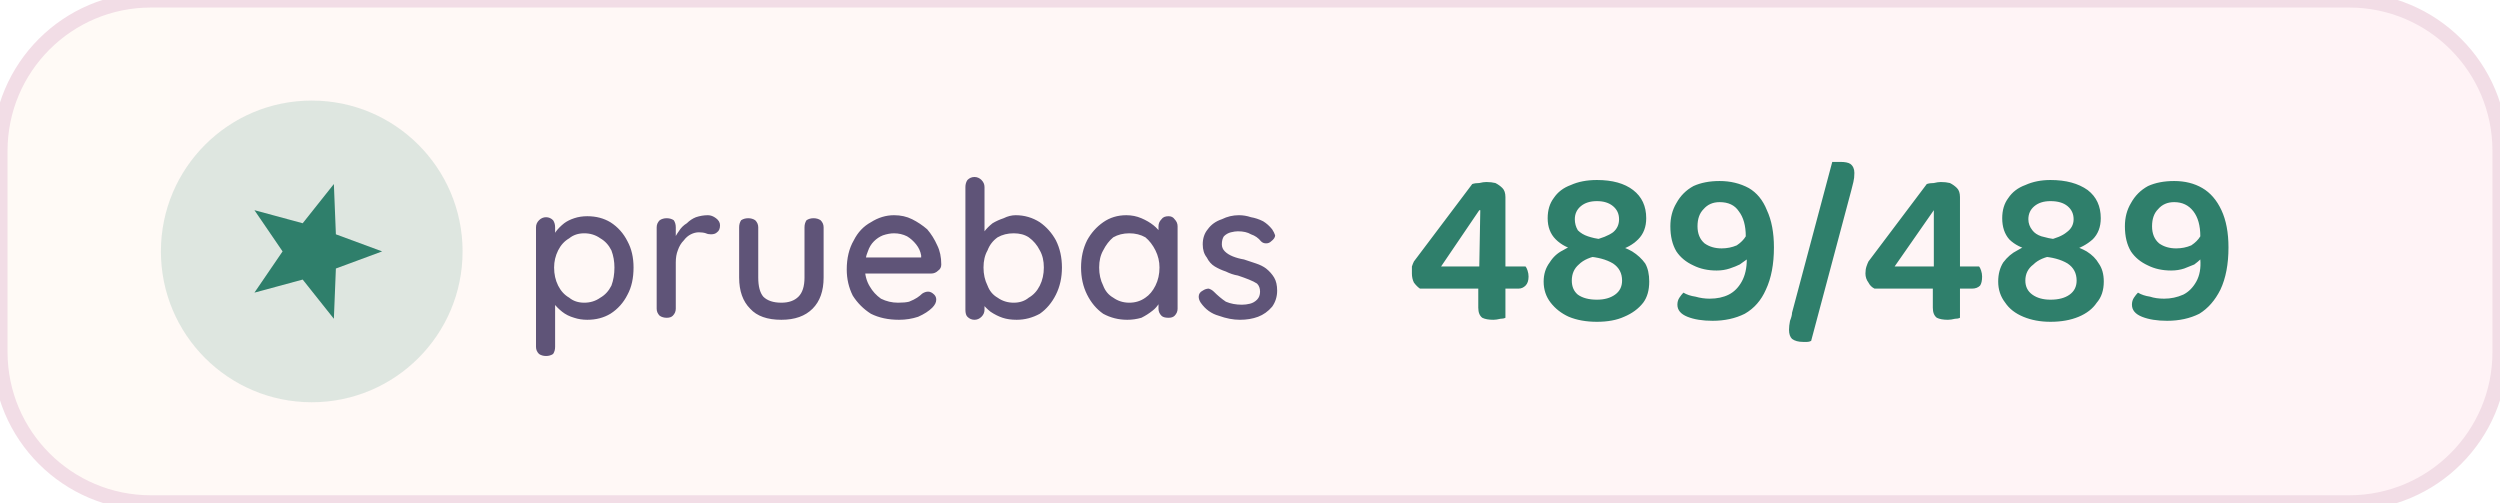
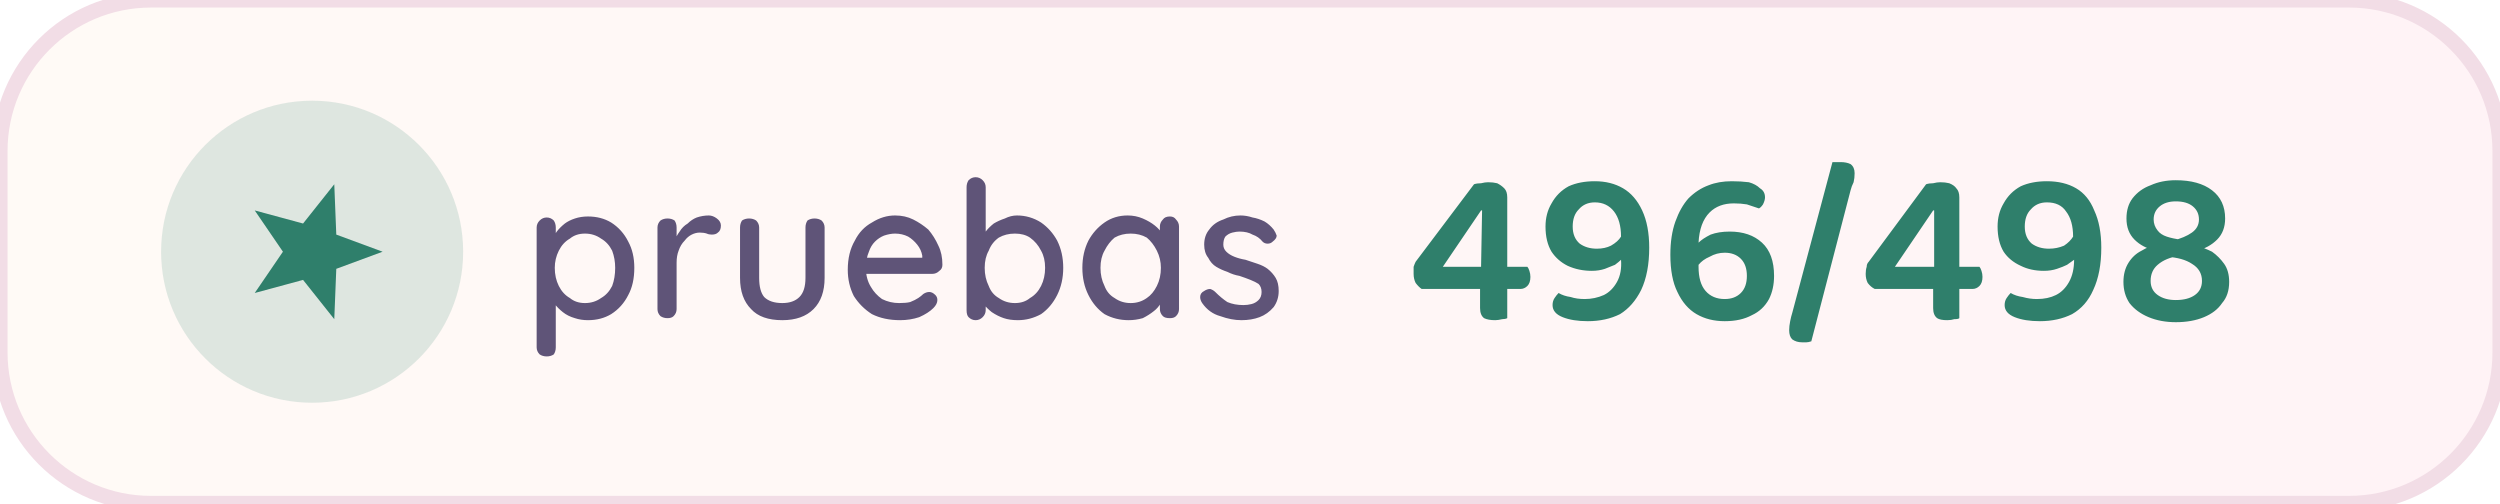
- <svg xmlns="http://www.w3.org/2000/svg" viewBox="0 0 248.6 50" width="248.6" height="50" role="img" aria-label="pruebas 489/489">
+ <svg xmlns="http://www.w3.org/2000/svg" viewBox="0 0 248.3 50" width="248.3" height="50" role="img" aria-label="pruebas 496/498">
  <defs>
    <linearGradient id="gi" x1="0" y1="0" x2="1" y2="0">
      <stop offset="0" stop-color="#FFFAF6" />
      <stop offset="1" stop-color="#FFF3F6" />
    </linearGradient>
  </defs>
-   <rect x="0" y="0" width="248.6" height="50" rx="15" ry="15" fill="url(#gi)" stroke="#F2DDE6" stroke-width="1.5" />
+   <rect x="0" y="0" width="248.3" height="50" rx="15" ry="15" fill="url(#gi)" stroke="#F2DDE6" stroke-width="1.5" />
  <circle cx="31" cy="25" r="15" fill="#2F7F6B" opacity="0.16" />
  <path d="M 38 25 L 33.4 26.7 L 33.2 31.7 L 30.1 27.8 L 25.3 29.1 L 28.1 25 L 25.3 20.9 L 30.1 22.2 L 33.2 18.3 L 33.4 23.3 Z" fill="#2F7F6B" />
  <path d="M58.4 21.5Q59.7 21.5 60.7 22.1Q61.8 22.8 62.4 24Q63 25.1 63 26.6Q63 28.2 62.4 29.3Q61.8 30.5 60.7 31.2Q59.7 31.8 58.4 31.8Q57.7 31.8 57.1 31.6Q56.4 31.4 55.9 31Q55.4 30.6 55.1 30.2Q54.8 29.8 54.7 29.4L55.2 29.2V34.5Q55.2 34.9 55 35.2Q54.7 35.4 54.3 35.4Q53.9 35.4 53.6 35.2Q53.3 34.9 53.3 34.5V22.6Q53.3 22.2 53.6 21.9Q53.9 21.6 54.3 21.6Q54.7 21.6 55 21.9Q55.2 22.2 55.2 22.6V23.9L54.9 23.7Q55 23.4 55.3 23Q55.6 22.6 56.1 22.2Q56.5 21.9 57.1 21.7Q57.7 21.5 58.4 21.5ZM58.1 23.2Q57.2 23.2 56.6 23.7Q55.9 24.1 55.5 24.9Q55.1 25.7 55.1 26.6Q55.1 27.6 55.5 28.4Q55.9 29.2 56.6 29.6Q57.2 30.1 58.1 30.1Q59 30.1 59.7 29.6Q60.4 29.2 60.8 28.4Q61.1 27.6 61.1 26.6Q61.1 25.7 60.8 24.9Q60.4 24.1 59.7 23.7Q59 23.2 58.1 23.2Z M66.3 31.6Q65.9 31.6 65.6 31.4Q65.3 31.1 65.3 30.7V22.6Q65.3 22.2 65.6 21.9Q65.9 21.7 66.3 21.7Q66.7 21.7 67 21.9Q67.2 22.2 67.2 22.6V24.8L67 23.9Q67.2 23.4 67.5 23Q67.8 22.5 68.3 22.2Q68.7 21.8 69.2 21.6Q69.8 21.4 70.4 21.4Q70.8 21.4 71.2 21.7Q71.6 22 71.6 22.4Q71.6 22.9 71.3 23.1Q71.1 23.3 70.7 23.3Q70.4 23.3 70.2 23.2Q69.9 23.1 69.5 23.1Q69.1 23.1 68.7 23.3Q68.3 23.5 68 23.9Q67.6 24.3 67.4 24.9Q67.2 25.4 67.2 26.1V30.7Q67.2 31.1 66.9 31.4Q66.7 31.6 66.3 31.6Z M80.9 21.7Q81.3 21.7 81.6 21.9Q81.9 22.2 81.9 22.6V27.6Q81.9 29.6 80.8 30.7Q79.7 31.8 77.7 31.8Q75.6 31.8 74.6 30.7Q73.5 29.6 73.5 27.6V22.6Q73.5 22.2 73.7 21.9Q74 21.7 74.4 21.7Q74.8 21.7 75.1 21.9Q75.4 22.2 75.4 22.6V27.6Q75.4 28.9 75.9 29.5Q76.5 30.1 77.7 30.1Q78.8 30.1 79.4 29.5Q80 28.9 80 27.6V22.6Q80 22.2 80.2 21.9Q80.5 21.7 80.9 21.7Z M89.4 31.8Q87.8 31.8 86.6 31.2Q85.5 30.5 84.8 29.4Q84.2 28.2 84.2 26.8Q84.2 25.1 84.9 23.9Q85.5 22.7 86.6 22.1Q87.7 21.4 88.9 21.4Q89.9 21.4 90.7 21.8Q91.5 22.2 92.2 22.8Q92.8 23.5 93.2 24.4Q93.6 25.2 93.6 26.3Q93.6 26.7 93.3 26.9Q93 27.2 92.6 27.2H85.3L84.8 25.6H92L91.6 25.9V25.4Q91.5 24.8 91.1 24.3Q90.7 23.8 90.2 23.5Q89.6 23.2 88.9 23.2Q88.4 23.2 87.8 23.4Q87.3 23.6 86.9 24Q86.5 24.4 86.3 25Q86 25.7 86 26.6Q86 27.7 86.5 28.5Q86.9 29.2 87.6 29.7Q88.4 30.1 89.3 30.1Q90 30.1 90.4 30Q90.9 29.8 91.2 29.6Q91.5 29.4 91.7 29.2Q92 29 92.3 29Q92.6 29 92.9 29.3Q93.1 29.5 93.1 29.8Q93.1 30.2 92.7 30.6Q92.2 31.1 91.3 31.5Q90.4 31.8 89.4 31.8Z M101 21.4Q102.3 21.4 103.4 22.1Q104.4 22.8 105 23.9Q105.6 25.1 105.6 26.6Q105.6 28.1 105 29.3Q104.4 30.5 103.4 31.2Q102.3 31.8 101.1 31.8Q100.3 31.8 99.7 31.6Q99.1 31.4 98.5 31Q98 30.6 97.7 30.2Q97.4 29.8 97.4 29.4L97.9 29.2V30.8Q97.9 31.2 97.6 31.5Q97.3 31.8 96.9 31.8Q96.5 31.8 96.2 31.5Q96 31.3 96 30.8V18.6Q96 18.2 96.2 17.9Q96.5 17.6 96.9 17.6Q97.3 17.6 97.6 17.9Q97.9 18.2 97.9 18.6V23.9L97.6 23.7Q97.6 23.4 97.9 23Q98.2 22.6 98.7 22.2Q99.2 21.9 99.8 21.7Q100.4 21.4 101 21.4ZM100.8 23.2Q99.9 23.2 99.2 23.6Q98.5 24.1 98.2 24.9Q97.8 25.6 97.8 26.6Q97.8 27.6 98.2 28.4Q98.5 29.2 99.2 29.6Q99.9 30.1 100.8 30.1Q101.7 30.1 102.3 29.6Q103 29.2 103.4 28.4Q103.8 27.6 103.8 26.6Q103.8 25.6 103.4 24.9Q103 24.1 102.3 23.6Q101.7 23.2 100.8 23.2Z M116.2 21.5Q116.6 21.5 116.8 21.8Q117.1 22.1 117.1 22.5V30.7Q117.1 31.1 116.8 31.4Q116.6 31.6 116.2 31.6Q115.7 31.6 115.5 31.4Q115.2 31.1 115.2 30.7V29.3L115.6 29.4Q115.6 29.7 115.3 30.1Q115 30.6 114.6 30.9Q114.1 31.3 113.5 31.6Q112.8 31.8 112.1 31.8Q110.8 31.8 109.7 31.2Q108.7 30.5 108.1 29.3Q107.5 28.1 107.5 26.6Q107.5 25.1 108.1 23.9Q108.7 22.8 109.7 22.1Q110.7 21.4 112 21.4Q112.8 21.4 113.5 21.7Q114.2 22 114.7 22.4Q115.2 22.8 115.5 23.3Q115.8 23.7 115.8 24.1L115.2 24.2V22.5Q115.2 22.1 115.5 21.8Q115.7 21.5 116.2 21.5ZM112.3 30.1Q113.2 30.1 113.9 29.6Q114.5 29.2 114.9 28.4Q115.3 27.6 115.3 26.6Q115.3 25.7 114.9 24.9Q114.5 24.1 113.9 23.6Q113.2 23.2 112.3 23.2Q111.4 23.2 110.7 23.6Q110.1 24.1 109.7 24.9Q109.3 25.6 109.3 26.6Q109.3 27.6 109.7 28.4Q110 29.2 110.7 29.6Q111.4 30.1 112.3 30.1Z M119.4 30.1Q119.2 29.8 119.2 29.5Q119.2 29.1 119.6 28.9Q119.9 28.7 120.2 28.7Q120.5 28.8 120.7 29Q121.3 29.6 121.9 30Q122.6 30.3 123.5 30.3Q123.9 30.3 124.3 30.2Q124.7 30.1 125 29.8Q125.3 29.5 125.3 29Q125.3 28.5 125 28.2Q124.7 28 124.2 27.8Q123.7 27.6 123.1 27.4Q122.5 27.3 121.9 27Q121.3 26.8 120.8 26.5Q120.3 26.2 120 25.6Q119.6 25.1 119.6 24.3Q119.6 23.4 120.1 22.8Q120.6 22.1 121.5 21.8Q122.3 21.4 123.2 21.4Q123.8 21.4 124.4 21.6Q125 21.7 125.6 22Q126.1 22.3 126.5 22.8Q126.7 23.1 126.8 23.4Q126.8 23.7 126.4 24Q126.2 24.2 125.9 24.2Q125.6 24.2 125.4 24Q125 23.5 124.4 23.3Q123.9 23 123.1 23Q122.8 23 122.4 23.1Q122 23.2 121.7 23.5Q121.5 23.8 121.5 24.3Q121.5 24.7 121.8 25Q122.1 25.3 122.6 25.5Q123.1 25.7 123.7 25.8Q124.3 26 124.9 26.2Q125.5 26.4 125.9 26.7Q126.4 27.1 126.7 27.6Q127 28.1 127 28.9Q127 29.8 126.5 30.5Q125.9 31.2 125.1 31.5Q124.3 31.8 123.3 31.8Q122.3 31.8 121.2 31.4Q120.1 31.1 119.4 30.1Z" fill="#5F5478" />
-   <path d="M140.6 26 146.4 18.3Q146.7 18.2 147.1 18.2Q147.5 18.1 147.8 18.1Q148.3 18.1 148.7 18.2Q149.1 18.4 149.4 18.7Q149.7 19 149.7 19.6V26.5H151.7Q151.8 26.6 151.9 26.9Q152 27.2 152 27.5Q152 28.1 151.7 28.4Q151.4 28.7 151 28.7H149.7V31.6Q149.5 31.7 149.2 31.7Q148.8 31.8 148.5 31.8Q147.8 31.8 147.4 31.6Q147 31.3 147 30.6V28.7H141.2Q140.9 28.5 140.6 28.1Q140.4 27.7 140.4 27.2Q140.4 26.8 140.4 26.5Q140.5 26.2 140.6 26ZM147.1 26.5 147.2 20.9H147.1L143.3 26.5Z M157 24.3 158.4 23.9Q159.7 23.6 160.4 23.1Q161 22.6 161 21.8Q161 21 160.4 20.5Q159.8 20 158.8 20Q157.8 20 157.2 20.5Q156.6 21 156.6 21.8Q156.6 22.4 156.9 22.9Q157.3 23.3 157.9 23.5Q158.5 23.7 159.2 23.8L160.8 24.4Q161.6 24.6 162.3 25Q163.1 25.5 163.6 26.2Q164 26.9 164 28Q164 29.3 163.4 30.1Q162.7 31 161.5 31.5Q160.4 32 158.8 32Q157.2 32 156 31.5Q154.9 31 154.2 30.1Q153.5 29.2 153.5 28Q153.5 26.9 154.1 26.1Q154.6 25.3 155.4 24.9Q156.2 24.4 157 24.3ZM160.9 24.9 159.1 25.4Q157.7 25.6 157 26.3Q156.3 26.9 156.3 27.9Q156.3 28.8 156.9 29.3Q157.6 29.8 158.8 29.8Q159.9 29.8 160.6 29.3Q161.3 28.8 161.3 27.9Q161.3 26.8 160.4 26.2Q159.4 25.6 157.8 25.5L156.8 24.9Q155.5 24.6 154.7 23.8Q153.9 23 153.9 21.7Q153.9 20.5 154.5 19.7Q155.1 18.8 156.2 18.4Q157.3 17.9 158.8 17.9Q161.1 17.9 162.4 18.9Q163.7 19.9 163.7 21.7Q163.7 23 162.9 23.8Q162.1 24.6 160.9 24.9Z M166.8 30.3Q166.8 29.9 167 29.6Q167.2 29.3 167.4 29.1Q167.9 29.4 168.6 29.5Q169.3 29.7 170 29.7Q171.1 29.7 171.9 29.3Q172.7 28.9 173.2 28Q173.7 27.1 173.7 25.8Q173.4 26 173 26.3Q172.6 26.5 172 26.7Q171.4 26.9 170.7 26.9Q169.4 26.9 168.4 26.4Q167.3 25.9 166.7 25Q166.1 24 166.1 22.5Q166.1 21.2 166.7 20.2Q167.3 19.1 168.4 18.5Q169.5 18 171 18Q172.6 18 173.9 18.7Q175.1 19.4 175.7 20.9Q176.4 22.4 176.4 24.6Q176.4 27.1 175.6 28.8Q174.9 30.4 173.5 31.2Q172.1 31.9 170.3 31.9Q168.8 31.9 167.8 31.5Q166.8 31.1 166.8 30.3ZM171.2 24.7Q172 24.7 172.7 24.4Q173.3 24 173.6 23.5L173.6 23.5Q173.6 21.9 172.9 21Q172.3 20.1 171 20.1Q170 20.1 169.4 20.8Q168.8 21.4 168.8 22.5Q168.8 23.6 169.5 24.2Q170.2 24.7 171.2 24.7Z M184.1 18.9 180.1 33.9Q179.9 34 179.7 34Q179.5 34 179.3 34Q178.6 34 178.2 33.7Q177.9 33.4 177.9 32.8Q177.9 32.4 178 31.9Q178.2 31.4 178.2 31.1L182.2 16.1Q182.4 16.1 182.7 16.1Q182.9 16.1 183 16.1Q183.7 16.1 184 16.3Q184.4 16.6 184.4 17.2Q184.4 17.7 184.3 18.1Q184.2 18.5 184.1 18.9Z M185.8 26 191.6 18.3Q191.9 18.2 192.3 18.2Q192.7 18.1 193 18.1Q193.5 18.1 193.9 18.2Q194.3 18.4 194.6 18.7Q194.9 19 194.9 19.6V26.5H196.8Q196.9 26.6 197 26.9Q197.1 27.2 197.1 27.5Q197.1 28.1 196.9 28.4Q196.6 28.7 196.1 28.7H194.9V31.6Q194.7 31.7 194.4 31.7Q194 31.8 193.7 31.8Q193 31.8 192.6 31.6Q192.2 31.3 192.2 30.6V28.7H186.4Q186 28.5 185.8 28.1Q185.5 27.7 185.5 27.2Q185.5 26.8 185.6 26.5Q185.7 26.2 185.8 26ZM192.3 26.5 192.3 20.9H192.3L188.4 26.5Z M202.2 24.3 203.6 23.9Q204.9 23.6 205.5 23.1Q206.2 22.6 206.2 21.8Q206.2 21 205.6 20.5Q205 20 203.9 20Q202.9 20 202.3 20.5Q201.7 21 201.7 21.8Q201.7 22.4 202.1 22.9Q202.4 23.3 203 23.5Q203.7 23.7 204.4 23.8L206 24.4Q206.8 24.6 207.5 25Q208.3 25.5 208.7 26.2Q209.2 26.9 209.2 28Q209.2 29.3 208.5 30.1Q207.9 31 206.7 31.5Q205.5 32 203.9 32Q202.4 32 201.2 31.5Q200 31 199.4 30.1Q198.7 29.2 198.7 28Q198.7 26.9 199.2 26.1Q199.8 25.3 200.6 24.9Q201.4 24.4 202.2 24.3ZM206 24.9 204.3 25.4Q202.9 25.6 202.2 26.3Q201.4 26.9 201.4 27.9Q201.4 28.8 202.1 29.3Q202.8 29.8 203.9 29.8Q205.1 29.8 205.8 29.3Q206.5 28.8 206.5 27.9Q206.5 26.8 205.6 26.2Q204.6 25.6 203 25.5L202 24.9Q200.6 24.6 199.8 23.8Q199.1 23 199.1 21.7Q199.1 20.5 199.7 19.7Q200.3 18.8 201.4 18.4Q202.5 17.9 203.9 17.9Q206.2 17.9 207.6 18.9Q208.9 19.9 208.9 21.7Q208.9 23 208.1 23.8Q207.2 24.6 206 24.9Z M212 30.3Q212 29.9 212.2 29.6Q212.4 29.3 212.6 29.1Q213.1 29.4 213.8 29.5Q214.4 29.7 215.2 29.7Q216.2 29.7 217.1 29.3Q217.9 28.9 218.4 28Q218.9 27.1 218.8 25.8Q218.6 26 218.2 26.3Q217.7 26.5 217.2 26.7Q216.6 26.9 215.9 26.9Q214.6 26.9 213.6 26.4Q212.5 25.9 211.9 25Q211.3 24 211.3 22.5Q211.3 21.2 211.9 20.2Q212.5 19.1 213.6 18.5Q214.7 18 216.2 18Q217.8 18 219 18.7Q220.2 19.4 220.9 20.9Q221.6 22.4 221.6 24.6Q221.6 27.1 220.8 28.8Q220 30.4 218.7 31.2Q217.3 31.9 215.5 31.9Q214 31.9 213 31.5Q212 31.1 212 30.3ZM216.4 24.7Q217.2 24.7 217.9 24.4Q218.5 24 218.8 23.5L218.8 23.5Q218.8 21.9 218.1 21Q217.4 20.1 216.2 20.1Q215.2 20.1 214.6 20.8Q214 21.4 214 22.5Q214 23.6 214.7 24.2Q215.4 24.7 216.4 24.7Z" fill="#2F7F6B" />
+   <path d="M140.6 26 146.4 18.3Q146.7 18.2 147.1 18.2Q147.5 18.1 147.8 18.1Q148.3 18.1 148.7 18.2Q149.1 18.4 149.4 18.7Q149.7 19 149.7 19.6V26.5H151.7Q151.8 26.6 151.9 26.9Q152 27.2 152 27.5Q152 28.1 151.7 28.4Q151.4 28.7 151 28.7H149.7V31.6Q149.5 31.7 149.2 31.7Q148.8 31.8 148.5 31.8Q147.8 31.8 147.4 31.6Q147 31.3 147 30.6V28.7H141.2Q140.9 28.5 140.6 28.1Q140.4 27.7 140.4 27.2Q140.4 26.8 140.4 26.5Q140.5 26.2 140.6 26ZM147.1 26.5 147.2 20.9H147.1L143.3 26.5Z M154.2 30.3Q154.2 29.9 154.4 29.6Q154.6 29.3 154.8 29.1Q155.3 29.4 156 29.5Q156.6 29.7 157.4 29.7Q158.4 29.7 159.3 29.3Q160.1 28.9 160.6 28Q161.1 27.1 161 25.8Q160.8 26 160.4 26.3Q159.9 26.5 159.4 26.7Q158.8 26.9 158.1 26.9Q156.8 26.9 155.7 26.4Q154.7 25.9 154.1 25Q153.5 24 153.5 22.5Q153.5 21.2 154.1 20.2Q154.7 19.1 155.8 18.5Q156.9 18 158.4 18Q160 18 161.2 18.7Q162.4 19.4 163.1 20.9Q163.8 22.4 163.8 24.6Q163.8 27.1 163 28.8Q162.2 30.4 160.9 31.2Q159.5 31.9 157.7 31.9Q156.2 31.9 155.2 31.5Q154.2 31.1 154.2 30.3ZM158.6 24.7Q159.4 24.7 160 24.4Q160.7 24 161 23.5L161 23.5Q161 21.9 160.3 21Q159.6 20.1 158.4 20.1Q157.4 20.1 156.8 20.8Q156.2 21.4 156.2 22.5Q156.2 23.6 156.9 24.2Q157.6 24.7 158.6 24.7Z M175.3 19.6Q175.3 19.9 175.1 20.3Q174.9 20.6 174.7 20.7Q174.1 20.5 173.5 20.3Q172.9 20.2 172.2 20.2Q170.7 20.2 169.8 21.1Q168.8 22.1 168.7 24.1Q169.1 23.7 169.9 23.3Q170.7 23 171.8 23Q173.8 23 175 24.1Q176.2 25.2 176.2 27.4Q176.2 28.7 175.7 29.7Q175.1 30.8 174 31.3Q172.9 31.9 171.3 31.9Q169.7 31.9 168.5 31.2Q167.3 30.5 166.6 29Q165.9 27.6 165.9 25.3Q165.9 23.4 166.4 22Q166.9 20.6 167.7 19.7Q168.6 18.8 169.7 18.4Q170.7 18 172 18Q172.9 18 173.7 18.1Q174.4 18.3 174.8 18.7Q175.3 19 175.3 19.6ZM171.3 29.7Q172.3 29.7 172.9 29.1Q173.5 28.5 173.5 27.4Q173.5 26.3 172.9 25.7Q172.3 25.1 171.3 25.1Q170.5 25.1 169.8 25.5Q169.1 25.8 168.7 26.3L168.7 26.5Q168.7 28.1 169.4 28.9Q170.1 29.7 171.3 29.7Z M183.8 18.9 179.9 33.9Q179.6 34 179.4 34Q179.2 34 179 34Q178.4 34 178 33.7Q177.7 33.4 177.7 32.8Q177.7 32.4 177.8 31.9Q177.9 31.4 178 31.1L182 16.1Q182.2 16.1 182.4 16.1Q182.6 16.1 182.8 16.1Q183.4 16.1 183.8 16.3Q184.2 16.6 184.2 17.2Q184.2 17.7 184.1 18.1Q183.9 18.5 183.8 18.9Z M185.6 26 191.3 18.3Q191.6 18.2 192 18.2Q192.4 18.1 192.7 18.1Q193.2 18.1 193.6 18.2Q194.1 18.4 194.3 18.7Q194.6 19 194.6 19.6V26.5H196.6Q196.7 26.6 196.8 26.9Q196.9 27.2 196.9 27.5Q196.9 28.1 196.6 28.4Q196.3 28.7 195.9 28.7H194.6V31.6Q194.5 31.7 194.1 31.7Q193.8 31.8 193.4 31.8Q192.7 31.8 192.4 31.6Q192 31.3 192 30.6V28.7H186.2Q185.8 28.5 185.5 28.1Q185.3 27.7 185.3 27.2Q185.3 26.8 185.4 26.5Q185.4 26.2 185.6 26ZM192.1 26.5 192.1 20.9H192L188.2 26.5Z M199.1 30.3Q199.1 29.9 199.3 29.6Q199.5 29.3 199.7 29.1Q200.2 29.4 200.9 29.5Q201.6 29.7 202.3 29.7Q203.4 29.7 204.2 29.3Q205 28.9 205.5 28Q206 27.1 206 25.8Q205.7 26 205.3 26.3Q204.9 26.5 204.3 26.7Q203.7 26.9 203 26.9Q201.7 26.9 200.7 26.4Q199.6 25.9 199 25Q198.4 24 198.4 22.5Q198.4 21.2 199 20.2Q199.6 19.1 200.7 18.5Q201.8 18 203.3 18Q205 18 206.2 18.7Q207.4 19.4 208 20.9Q208.7 22.4 208.7 24.6Q208.7 27.1 207.9 28.8Q207.2 30.4 205.8 31.2Q204.4 31.9 202.6 31.9Q201.1 31.9 200.1 31.5Q199.1 31.1 199.1 30.3ZM203.5 24.7Q204.3 24.7 205 24.4Q205.6 24 205.9 23.5L205.9 23.5Q205.9 21.9 205.2 21Q204.6 20.1 203.3 20.1Q202.3 20.1 201.7 20.8Q201.1 21.4 201.1 22.5Q201.1 23.6 201.8 24.2Q202.5 24.7 203.5 24.7Z M214.4 24.3 215.8 23.9Q217 23.6 217.7 23.1Q218.4 22.6 218.4 21.8Q218.4 21 217.8 20.5Q217.2 20 216.1 20Q215.1 20 214.5 20.5Q213.9 21 213.9 21.8Q213.9 22.4 214.3 22.9Q214.6 23.3 215.2 23.5Q215.8 23.7 216.6 23.8L218.1 24.4Q218.9 24.6 219.7 25Q220.4 25.5 220.9 26.2Q221.4 26.9 221.4 28Q221.4 29.3 220.7 30.1Q220.1 31 218.9 31.5Q217.7 32 216.1 32Q214.6 32 213.4 31.5Q212.2 31 211.5 30.1Q210.9 29.2 210.9 28Q210.9 26.9 211.4 26.1Q211.9 25.3 212.7 24.9Q213.5 24.4 214.4 24.3ZM218.2 24.9 216.5 25.4Q215.1 25.6 214.3 26.3Q213.6 26.9 213.6 27.9Q213.6 28.8 214.3 29.3Q215 29.8 216.1 29.8Q217.3 29.8 218 29.3Q218.7 28.8 218.7 27.9Q218.7 26.8 217.7 26.2Q216.8 25.6 215.2 25.5L214.1 24.9Q212.8 24.6 212 23.8Q211.2 23 211.2 21.7Q211.2 20.5 211.8 19.7Q212.5 18.8 213.6 18.4Q214.7 17.9 216.1 17.9Q218.4 17.9 219.7 18.9Q221 19.9 221 21.7Q221 23 220.2 23.8Q219.4 24.6 218.2 24.9Z" fill="#2F7F6B" />
</svg>
